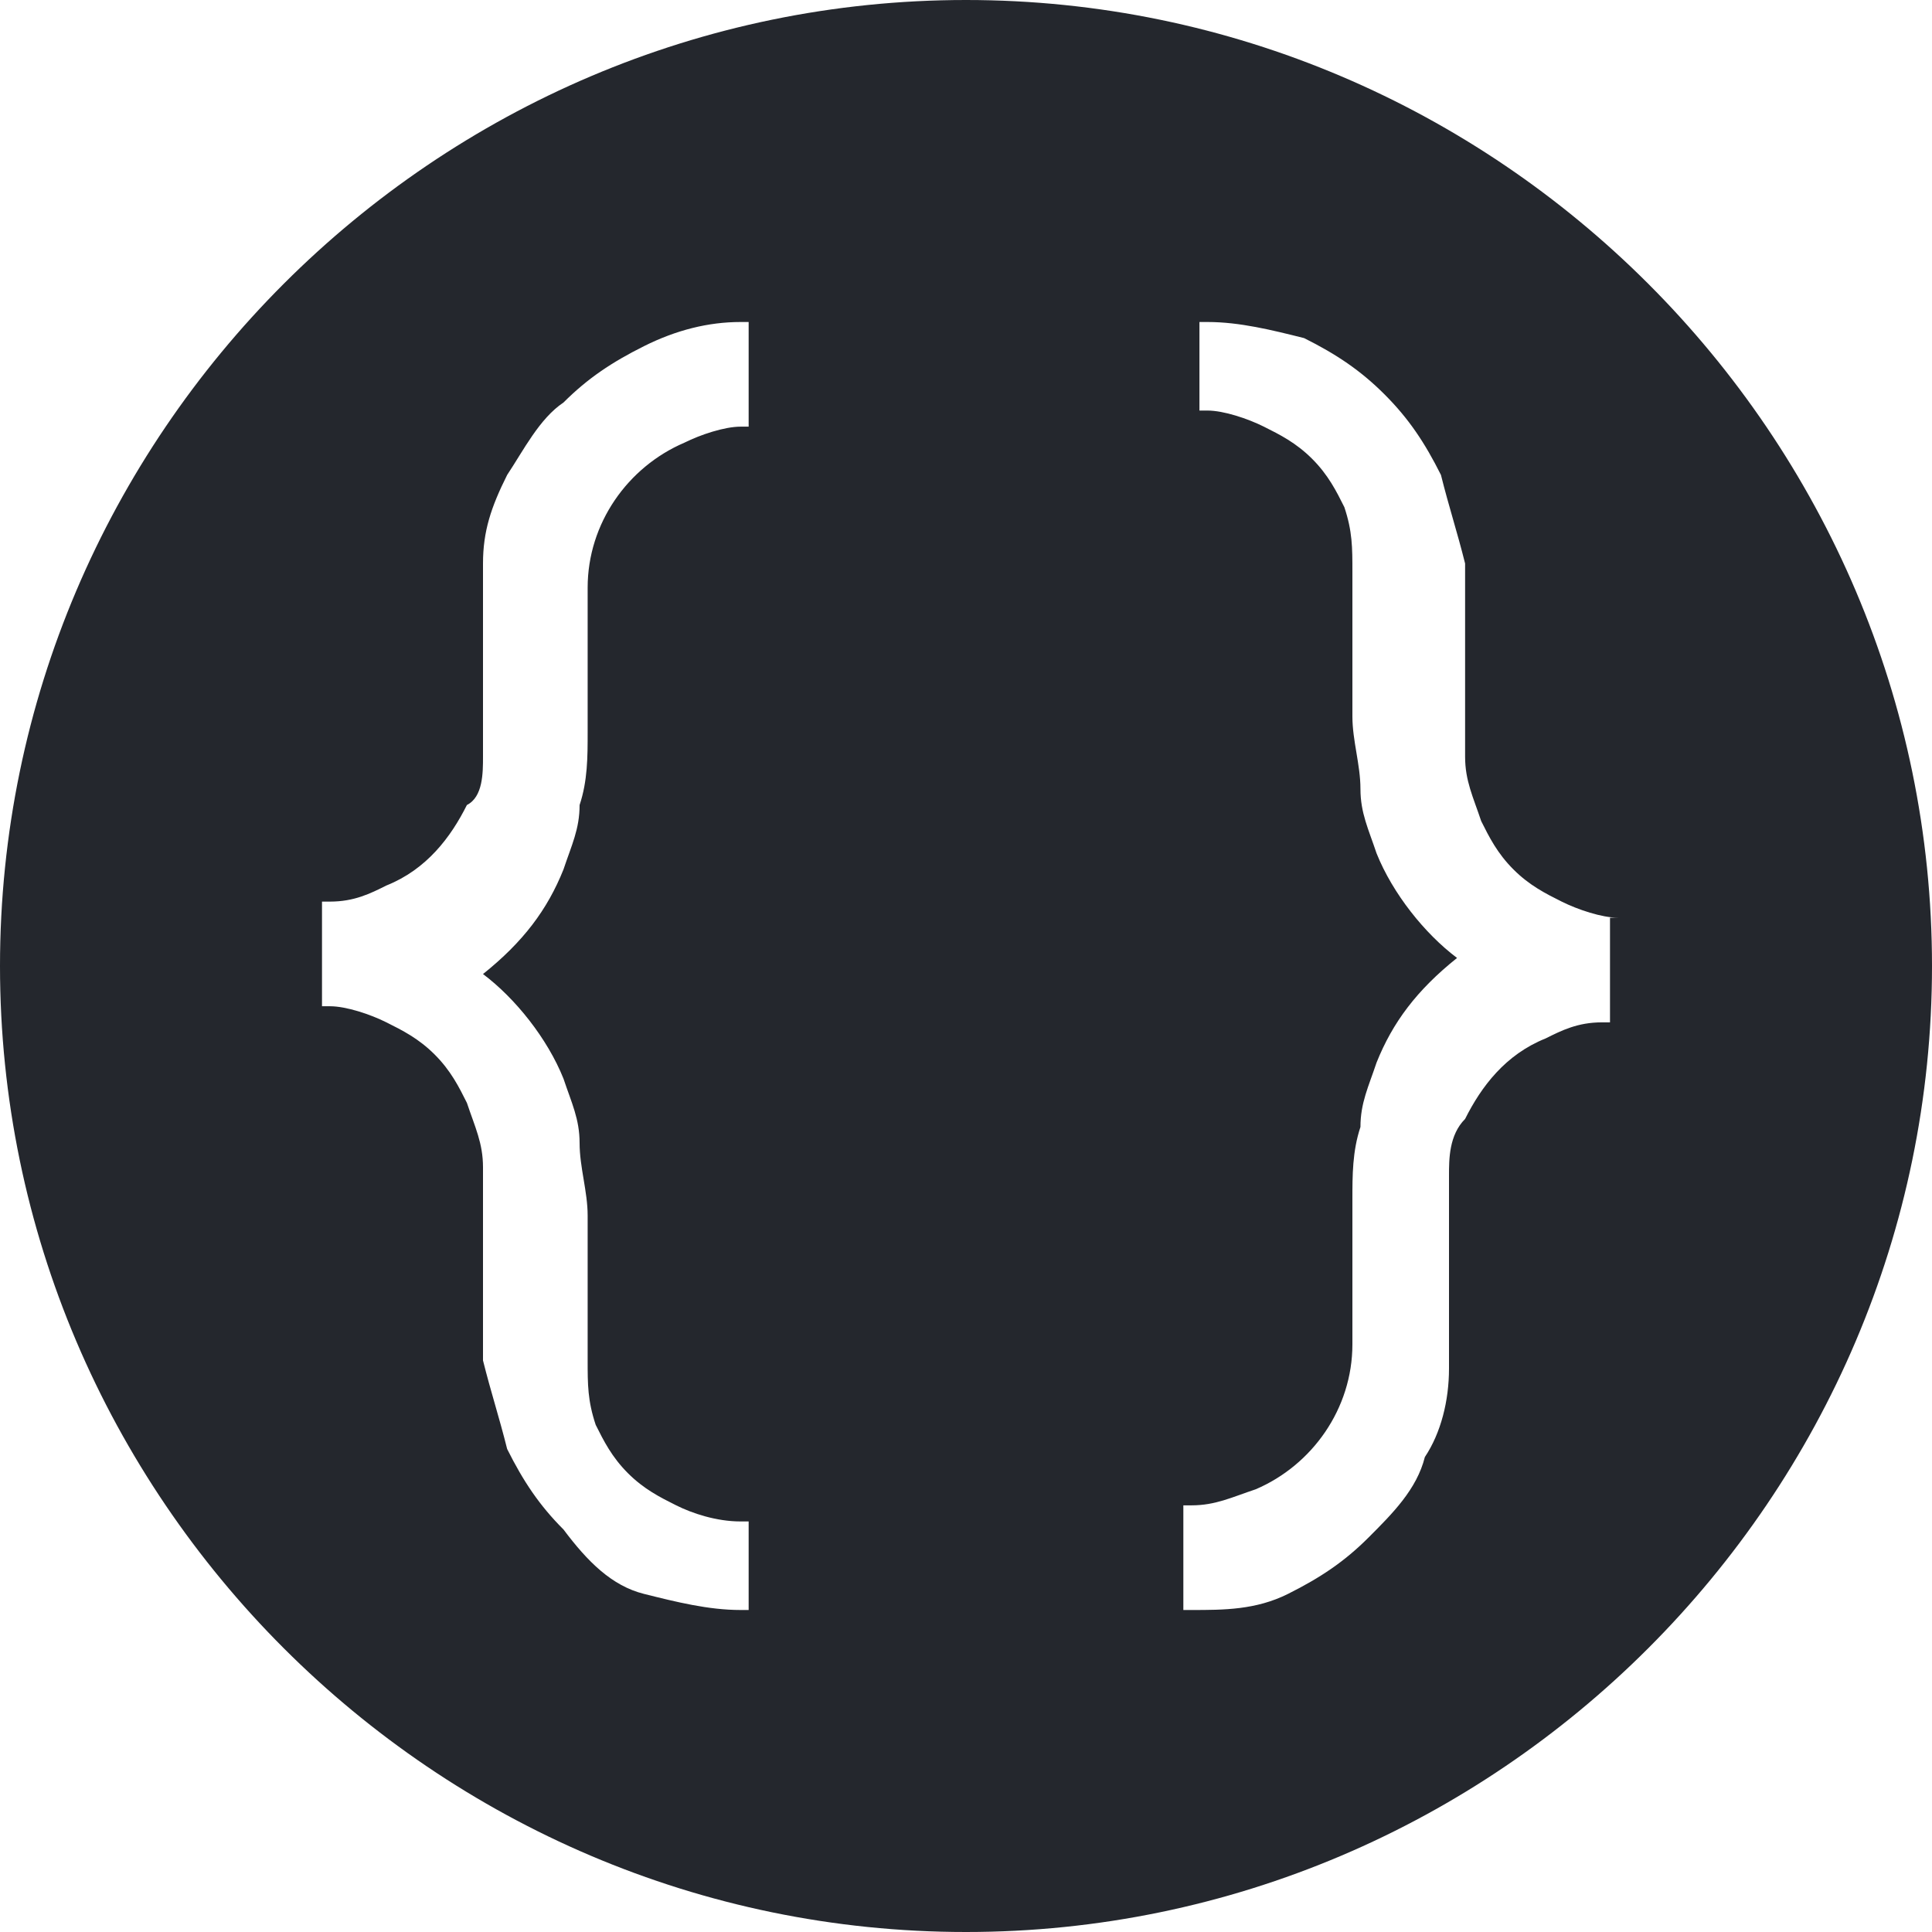
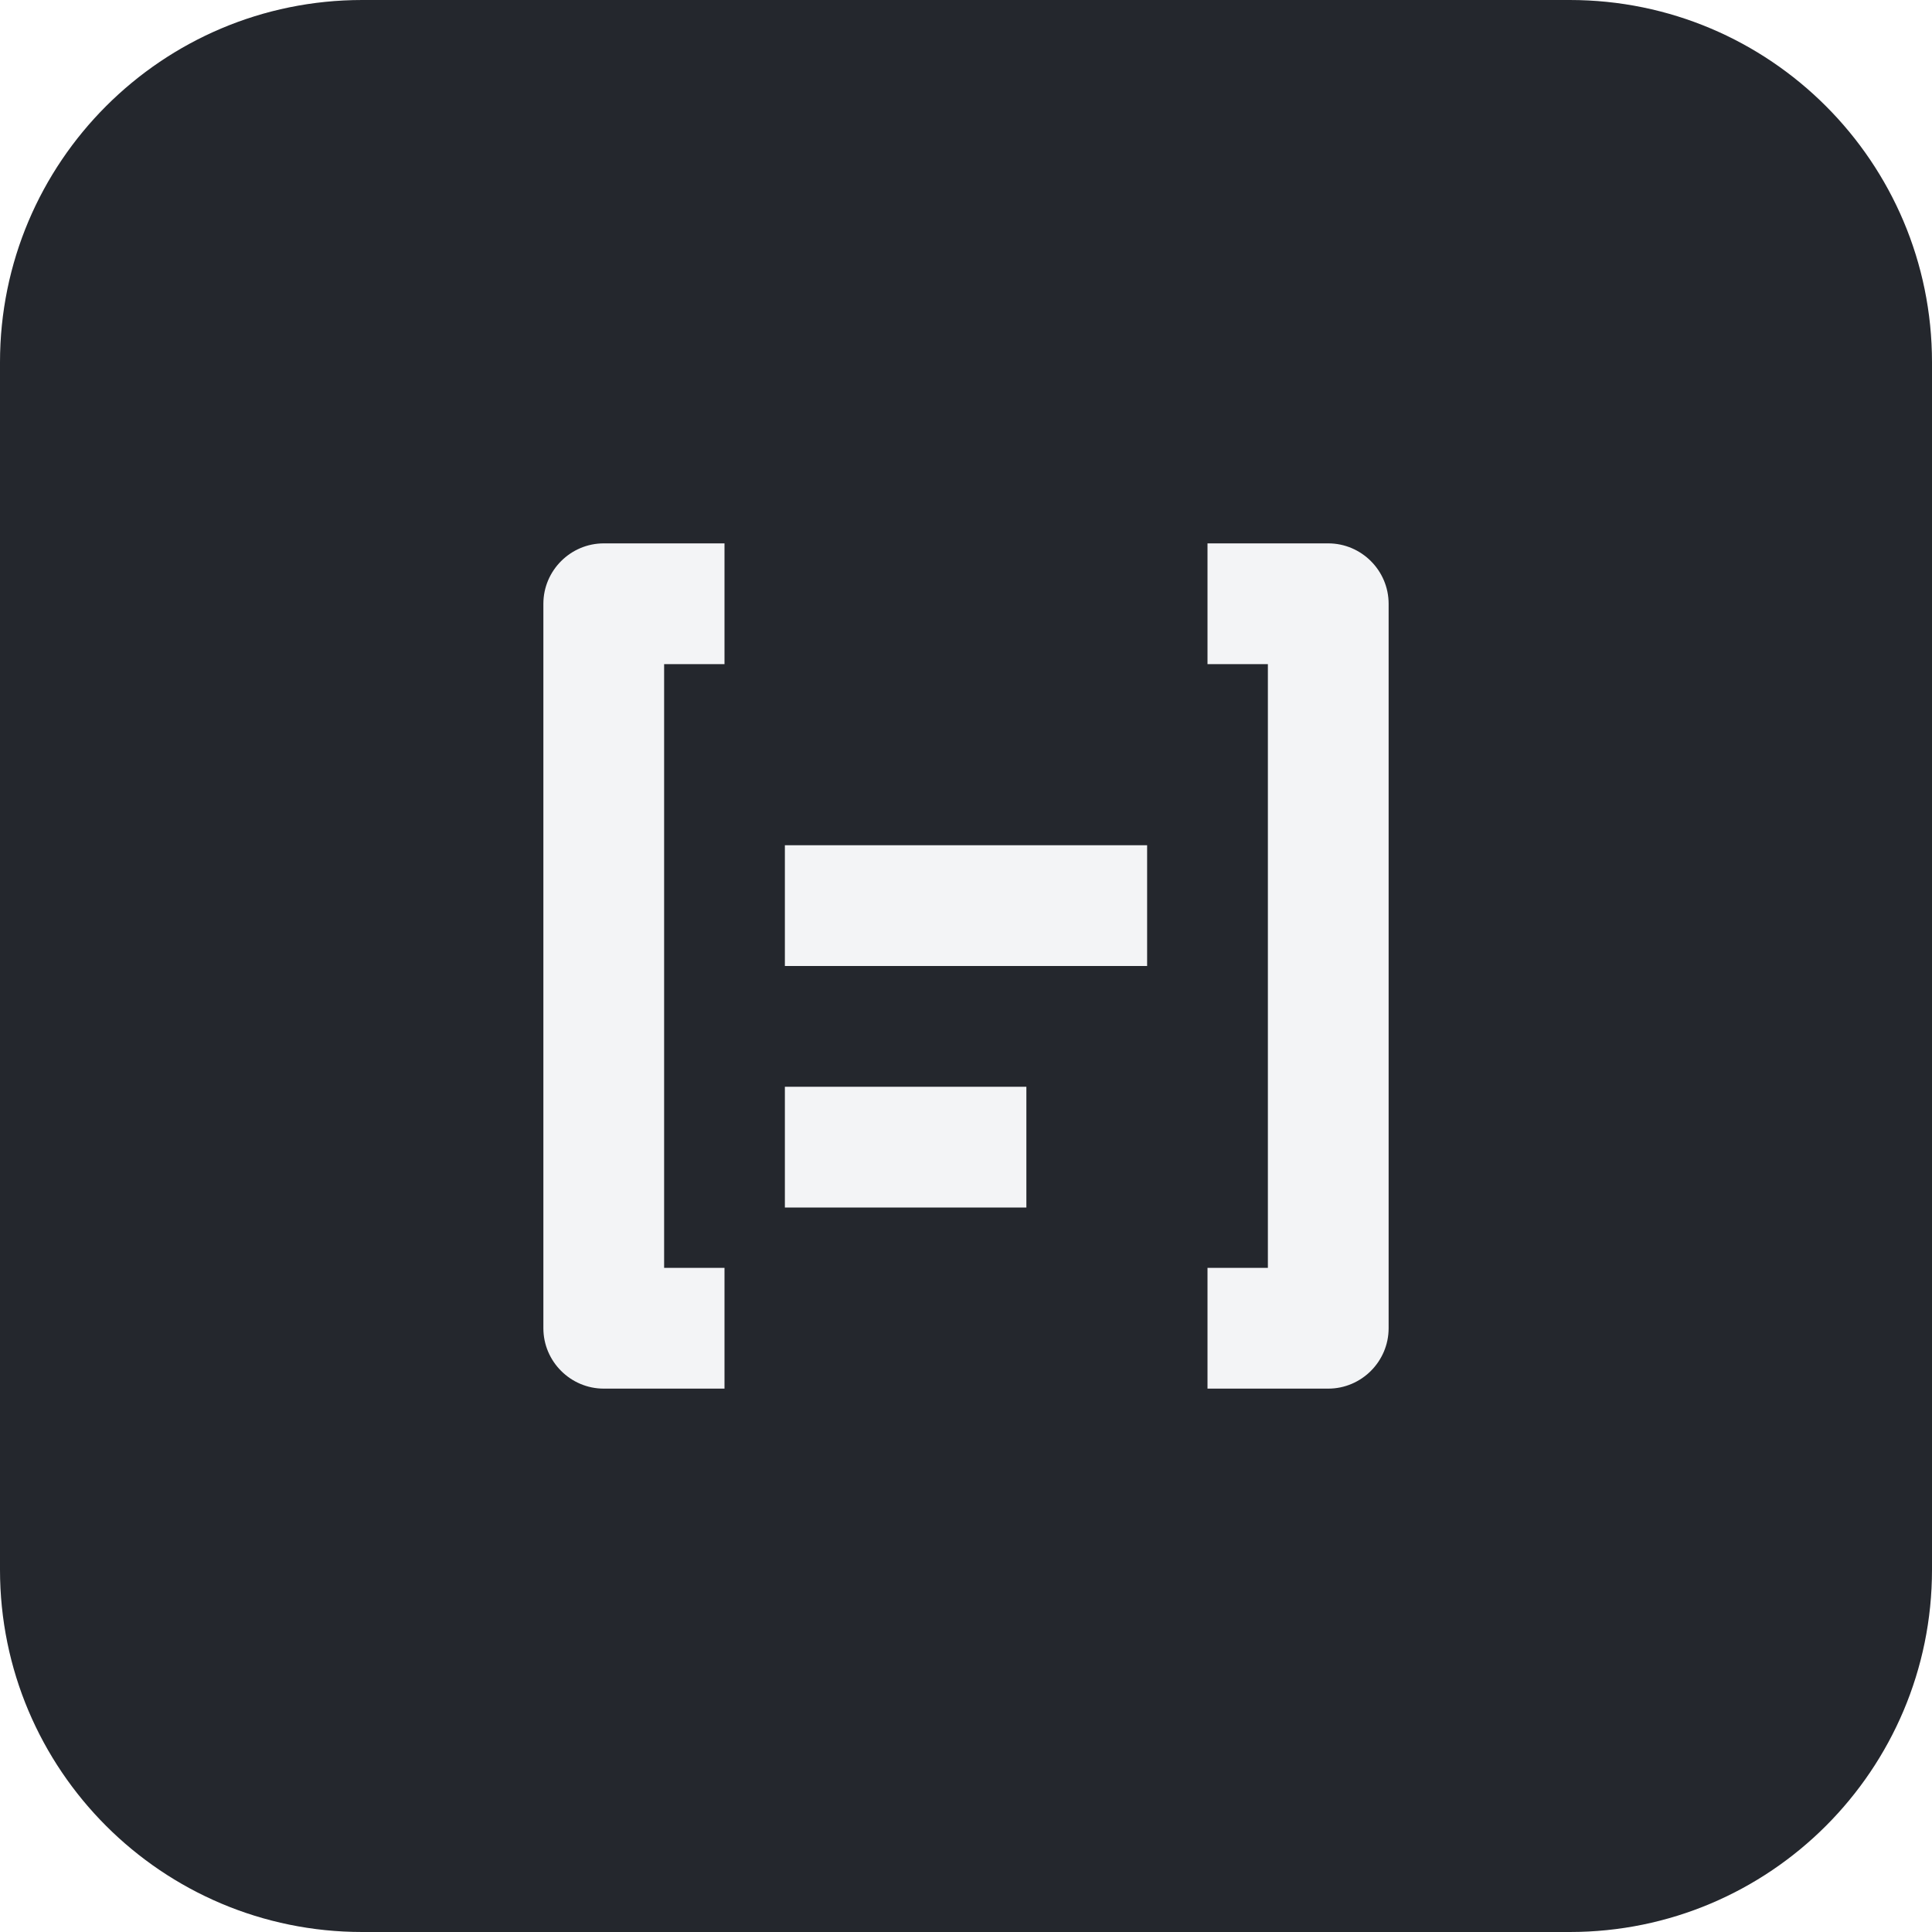
- <svg xmlns="http://www.w3.org/2000/svg" viewBox="0 0 24 24">
-   <path d="M12 0C5.4 0 0 5.4 0 12s5.4 12 12 12 12-5.4 12-12S18.6 0 12 0M9.3 5.3h-.1c-.2 0-.5.1-.7.2-.7.3-1.2 1-1.2 1.8v1.8c0 .3 0 .6-.1.9 0 .3-.1.5-.2.8-.2.5-.5.9-1 1.3.4.3.8.8 1 1.3.1.3.2.5.2.8s.1.6.1.9v1.8c0 .3 0 .5.1.8.1.2.2.4.4.6s.4.3.6.4.5.2.8.2h.1V20h-.1c-.4 0-.8-.1-1.2-.2s-.7-.4-1-.8c-.3-.3-.5-.6-.7-1-.1-.4-.2-.7-.3-1.1v-2.4c0-.3-.1-.5-.2-.8-.1-.2-.2-.4-.4-.6s-.4-.3-.6-.4-.5-.2-.7-.2H4v-1.3h.1c.3 0 .5-.1.7-.2.5-.2.8-.6 1-1 .2-.1.2-.4.2-.6V7c0-.4.1-.7.3-1.1.2-.3.4-.7.7-.9.3-.3.6-.5 1-.7Q8.6 4 9.2 4h.1zM20 12.7h-.1c-.3 0-.5.1-.7.2-.5.2-.8.6-1 1-.2.2-.2.5-.2.7V17c0 .4-.1.8-.3 1.1-.1.4-.4.7-.7 1s-.6.5-1 .7-.8.2-1.2.2h-.1v-1.3h.1c.3 0 .5-.1.8-.2.7-.3 1.2-1 1.2-1.8v-1.8c0-.3 0-.6.1-.9 0-.3.1-.5.2-.8.2-.5.5-.9 1-1.3-.4-.3-.8-.8-1-1.3-.1-.3-.2-.5-.2-.8s-.1-.6-.1-.9V7.1c0-.3 0-.5-.1-.8-.1-.2-.2-.4-.4-.6s-.4-.3-.6-.4-.5-.2-.7-.2h-.1V4h.1c.4 0 .8.1 1.2.2.4.2.7.4 1 .7s.5.6.7 1c.1.4.2.7.3 1.1v2.4c0 .3.1.5.2.8.1.2.2.4.4.6s.4.3.6.4.5.2.7.2H20z" fill="#24272d" />
+ <svg xmlns="http://www.w3.org/2000/svg" viewBox="0 0 64 64" fill="none">
+   <rect width="64" height="64" rx="12" fill="#24272d" />
+   <path d="M20 18c-1.1 0-2 .9-2 2v24c0 1.1.9 2 2 2h4v-4h-2V22h2v-4h-4zm24 0h-4v4h2v20h-2v4h4c1.1 0 2-.9 2-2V20c0-1.1-.9-2-2-2zM26 32h12v-4H26v4zm0 8h8v-4h-8v4z" fill="#f3f4f6" />
</svg>
